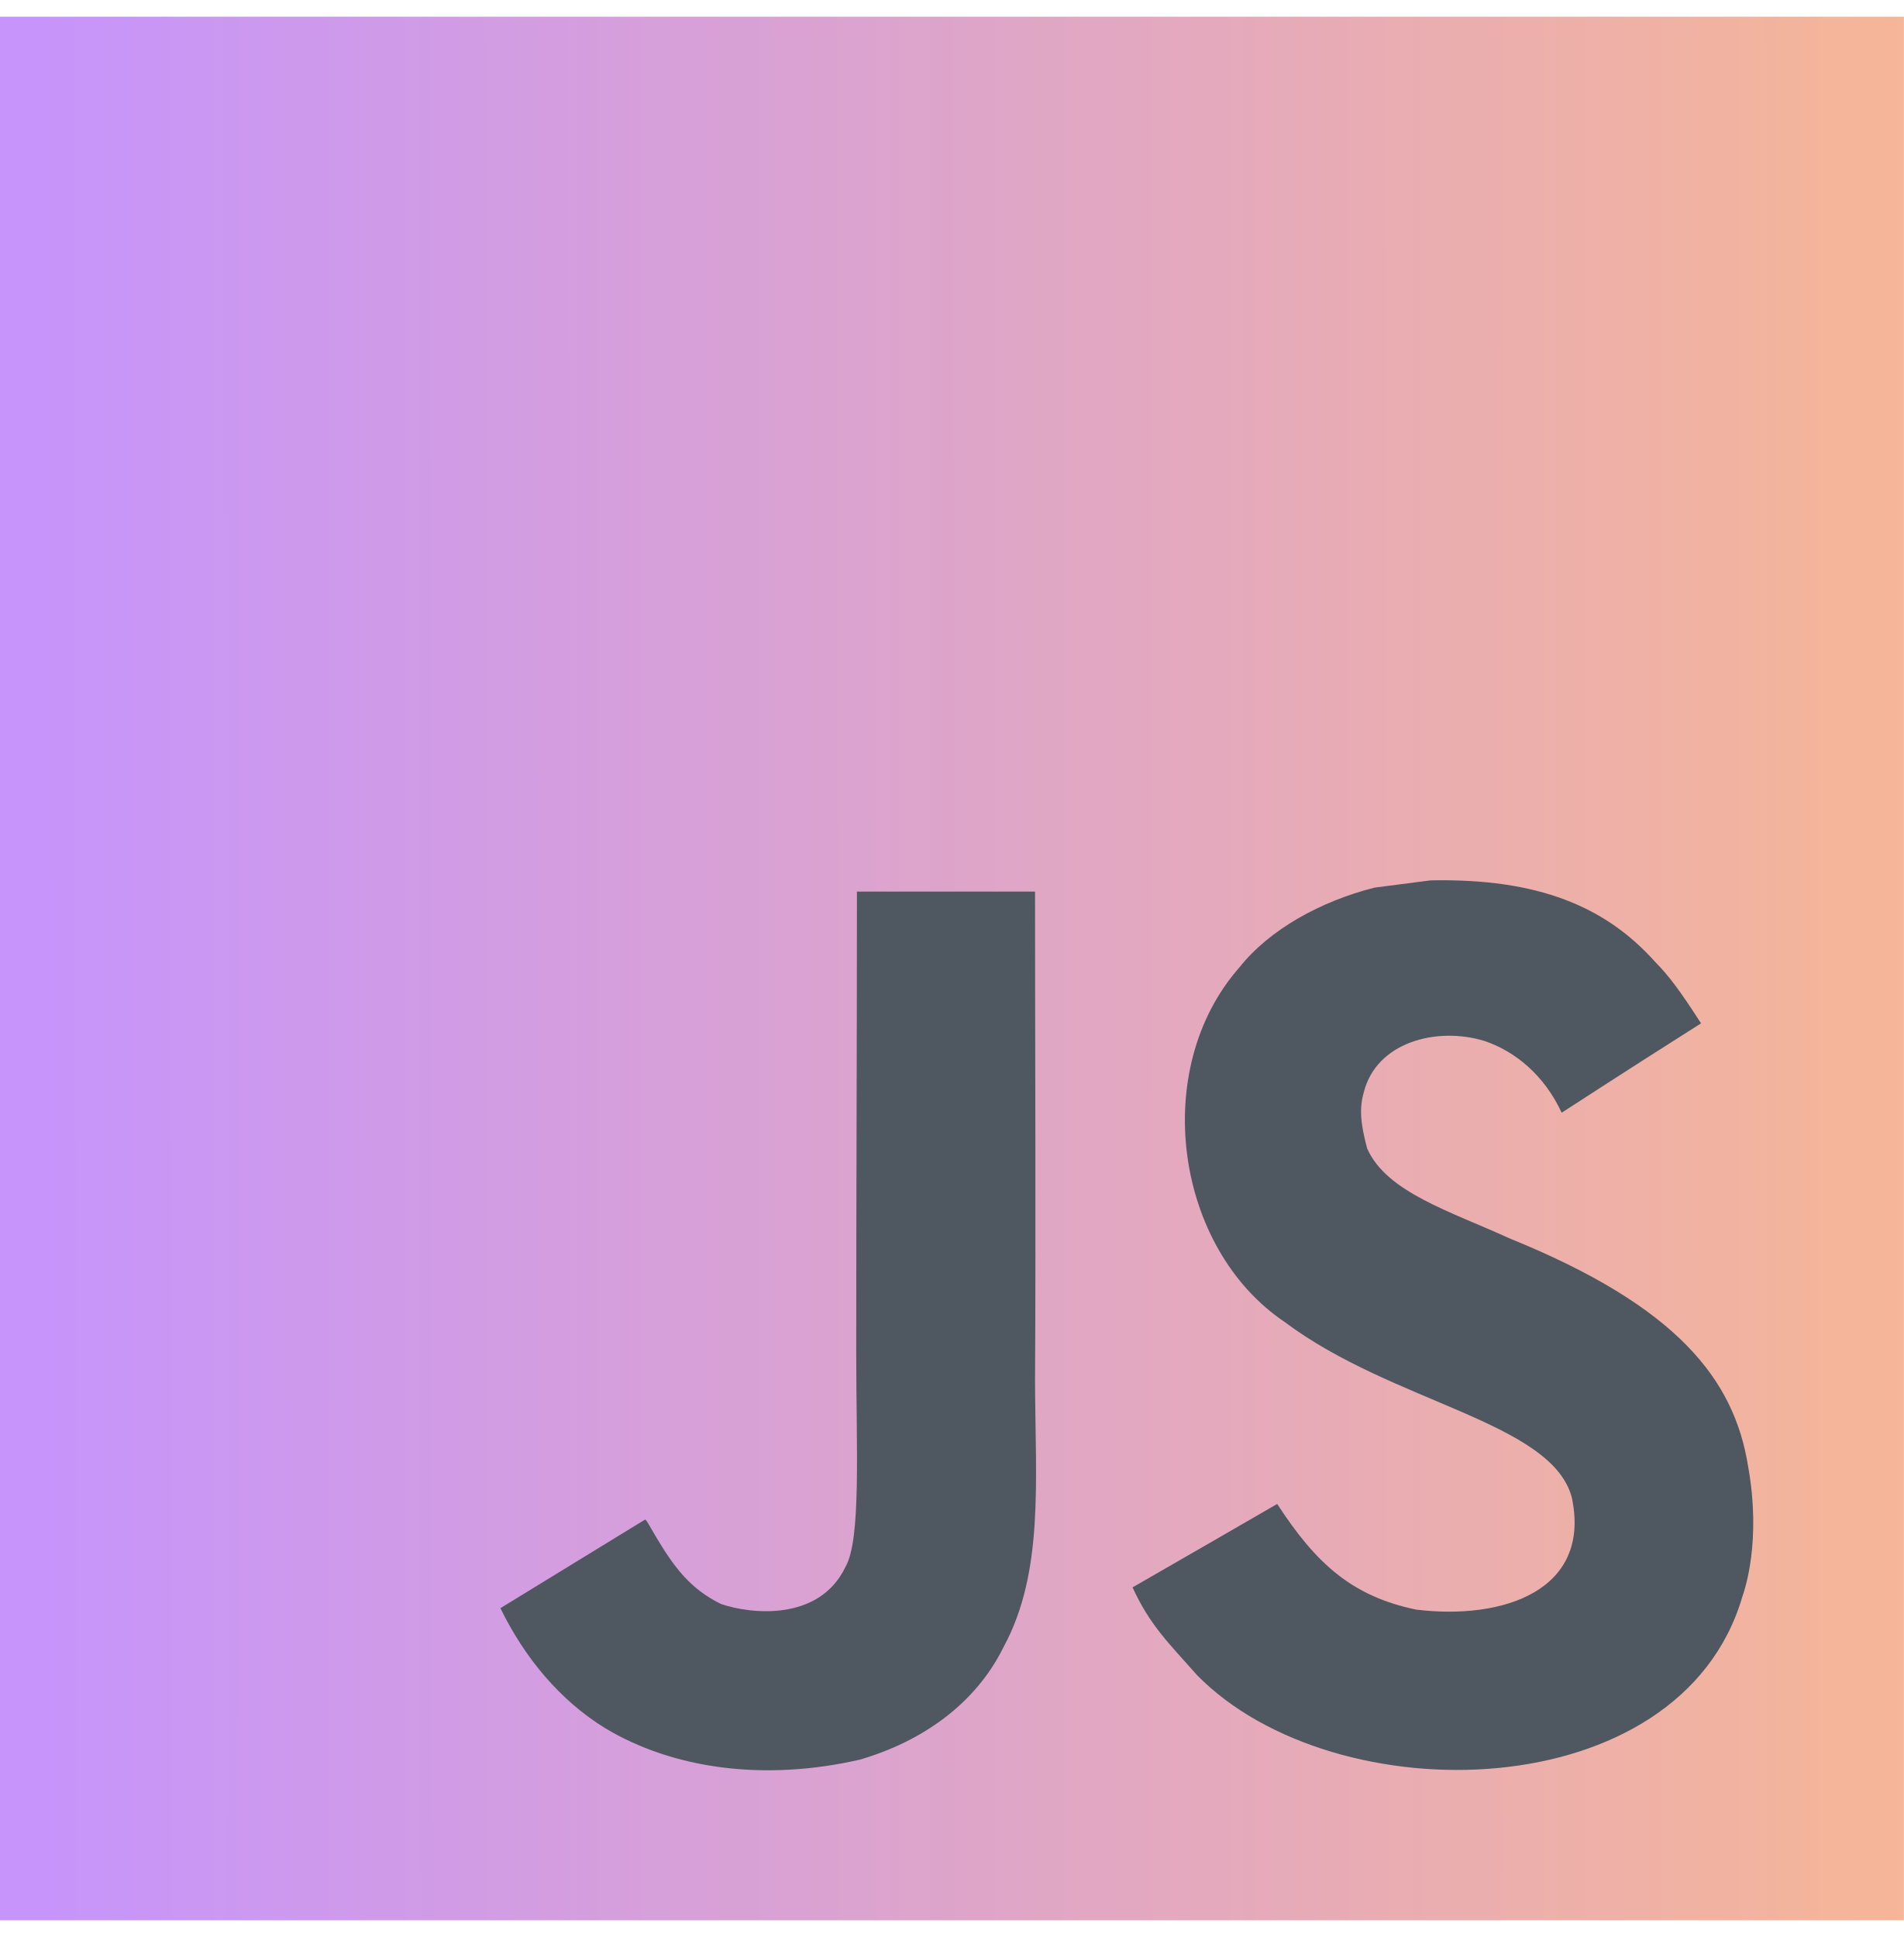
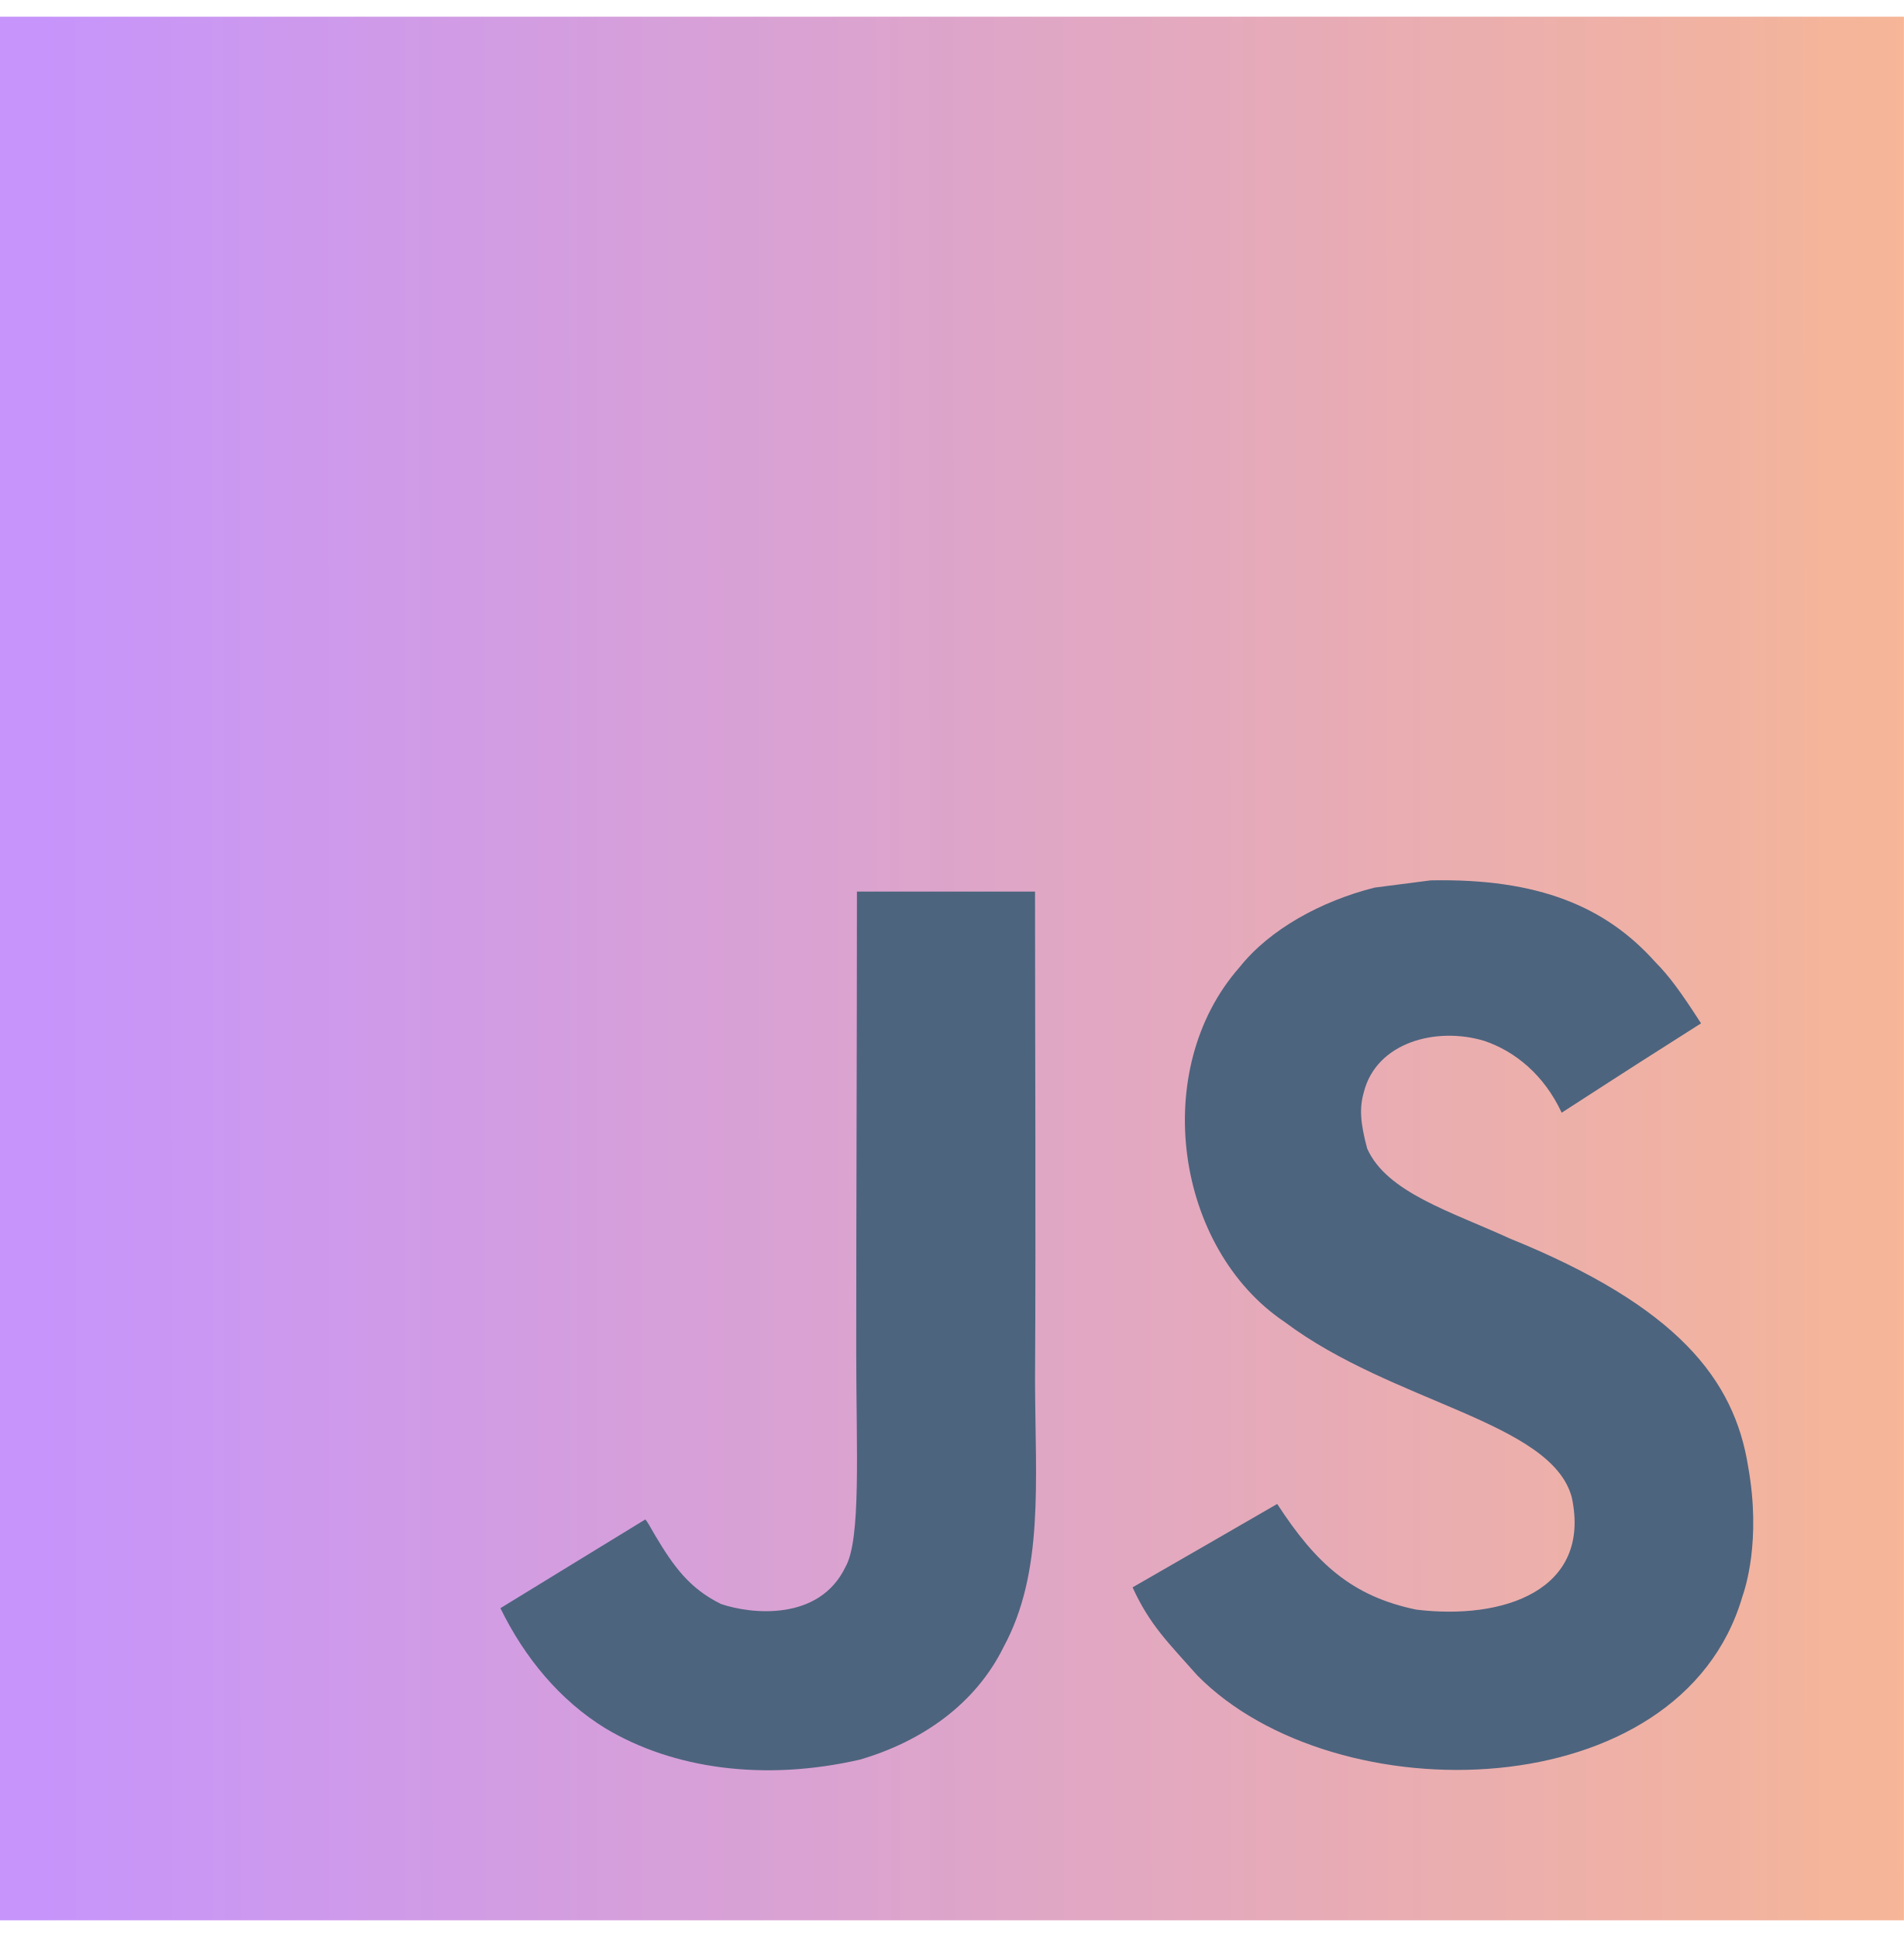
<svg xmlns="http://www.w3.org/2000/svg" width="57" height="58" viewBox="0 0 57 58" fill="none">
  <g opacity="0.7">
    <path d="M0 0.5H57V57.5H0V0.5Z" fill="url(#paint0_linear_104_31)" />
-     <path d="M52.335 43.906C51.918 41.305 50.222 39.121 45.199 37.084C43.454 36.282 41.509 35.708 40.929 34.386C40.724 33.616 40.697 33.183 40.827 32.717C41.2 31.205 43.005 30.734 44.435 31.167C45.356 31.476 46.228 32.186 46.754 33.318C49.214 31.726 49.209 31.736 50.926 30.642C50.298 29.666 49.962 29.217 49.55 28.8C48.071 27.147 46.055 26.296 42.831 26.361C42.273 26.432 41.71 26.508 41.152 26.578C39.542 26.985 38.009 27.83 37.11 28.962C34.411 32.023 35.181 37.382 38.464 39.587C41.699 42.015 46.451 42.567 47.057 44.838C47.648 47.617 45.015 48.517 42.398 48.197C40.469 47.796 39.396 46.815 38.237 45.033C36.102 46.268 36.102 46.268 33.907 47.531C34.428 48.668 34.975 49.183 35.847 50.169C39.976 54.358 50.309 54.152 52.162 47.812C52.237 47.596 52.736 46.144 52.335 43.906V43.906ZM30.987 26.697H25.655C25.655 31.303 25.634 35.876 25.634 40.481C25.634 43.413 25.786 46.1 25.309 46.924C24.529 48.544 22.508 48.343 21.586 48.029C20.649 47.568 20.172 46.913 19.62 45.986C19.468 45.721 19.354 45.515 19.316 45.499C17.869 46.382 16.428 47.27 14.982 48.154C15.702 49.633 16.764 50.917 18.124 51.751C20.156 52.97 22.887 53.344 25.742 52.689C27.601 52.147 29.204 51.025 30.044 49.319C31.258 47.081 30.998 44.372 30.987 41.375C31.014 36.488 30.987 31.601 30.987 26.697Z" fill="#040F1D" />
+     <path d="M52.335 43.906C51.918 41.305 50.222 39.121 45.199 37.084C43.454 36.282 41.509 35.708 40.929 34.386C40.724 33.616 40.697 33.183 40.827 32.717C41.2 31.205 43.005 30.734 44.435 31.167C45.356 31.476 46.228 32.186 46.754 33.318C49.214 31.726 49.209 31.736 50.926 30.642C50.298 29.666 49.962 29.217 49.55 28.8C48.071 27.147 46.055 26.296 42.831 26.361C42.273 26.432 41.71 26.508 41.152 26.578C39.542 26.985 38.009 27.83 37.11 28.962C34.411 32.023 35.181 37.382 38.464 39.587C41.699 42.015 46.451 42.567 47.057 44.838C47.648 47.617 45.015 48.517 42.398 48.197C40.469 47.796 39.396 46.815 38.237 45.033C36.102 46.268 36.102 46.268 33.907 47.531C34.428 48.668 34.975 49.183 35.847 50.169C39.976 54.358 50.309 54.152 52.162 47.812C52.237 47.596 52.736 46.144 52.335 43.906V43.906ZM30.987 26.697H25.655C25.655 31.303 25.634 35.876 25.634 40.481C25.634 43.413 25.786 46.1 25.309 46.924C24.529 48.544 22.508 48.343 21.586 48.029C20.649 47.568 20.172 46.913 19.62 45.986C19.468 45.721 19.354 45.515 19.316 45.499C17.869 46.382 16.428 47.27 14.982 48.154C15.702 49.633 16.764 50.917 18.124 51.751C20.156 52.97 22.887 53.344 25.742 52.689C27.601 52.147 29.204 51.025 30.044 49.319C31.258 47.081 30.998 44.372 30.987 41.375C31.014 36.488 30.987 31.601 30.987 26.697Z" fill="#012247" />
  </g>
  <defs>
    <linearGradient id="paint0_linear_104_31" x1="1.021" y1="4.933" x2="60.064" y2="4.899" gradientUnits="userSpaceOnUse">
      <stop stop-color="#AE67FA" />
      <stop offset="0.974" stop-color="#F49867" />
    </linearGradient>
  </defs>
</svg>
